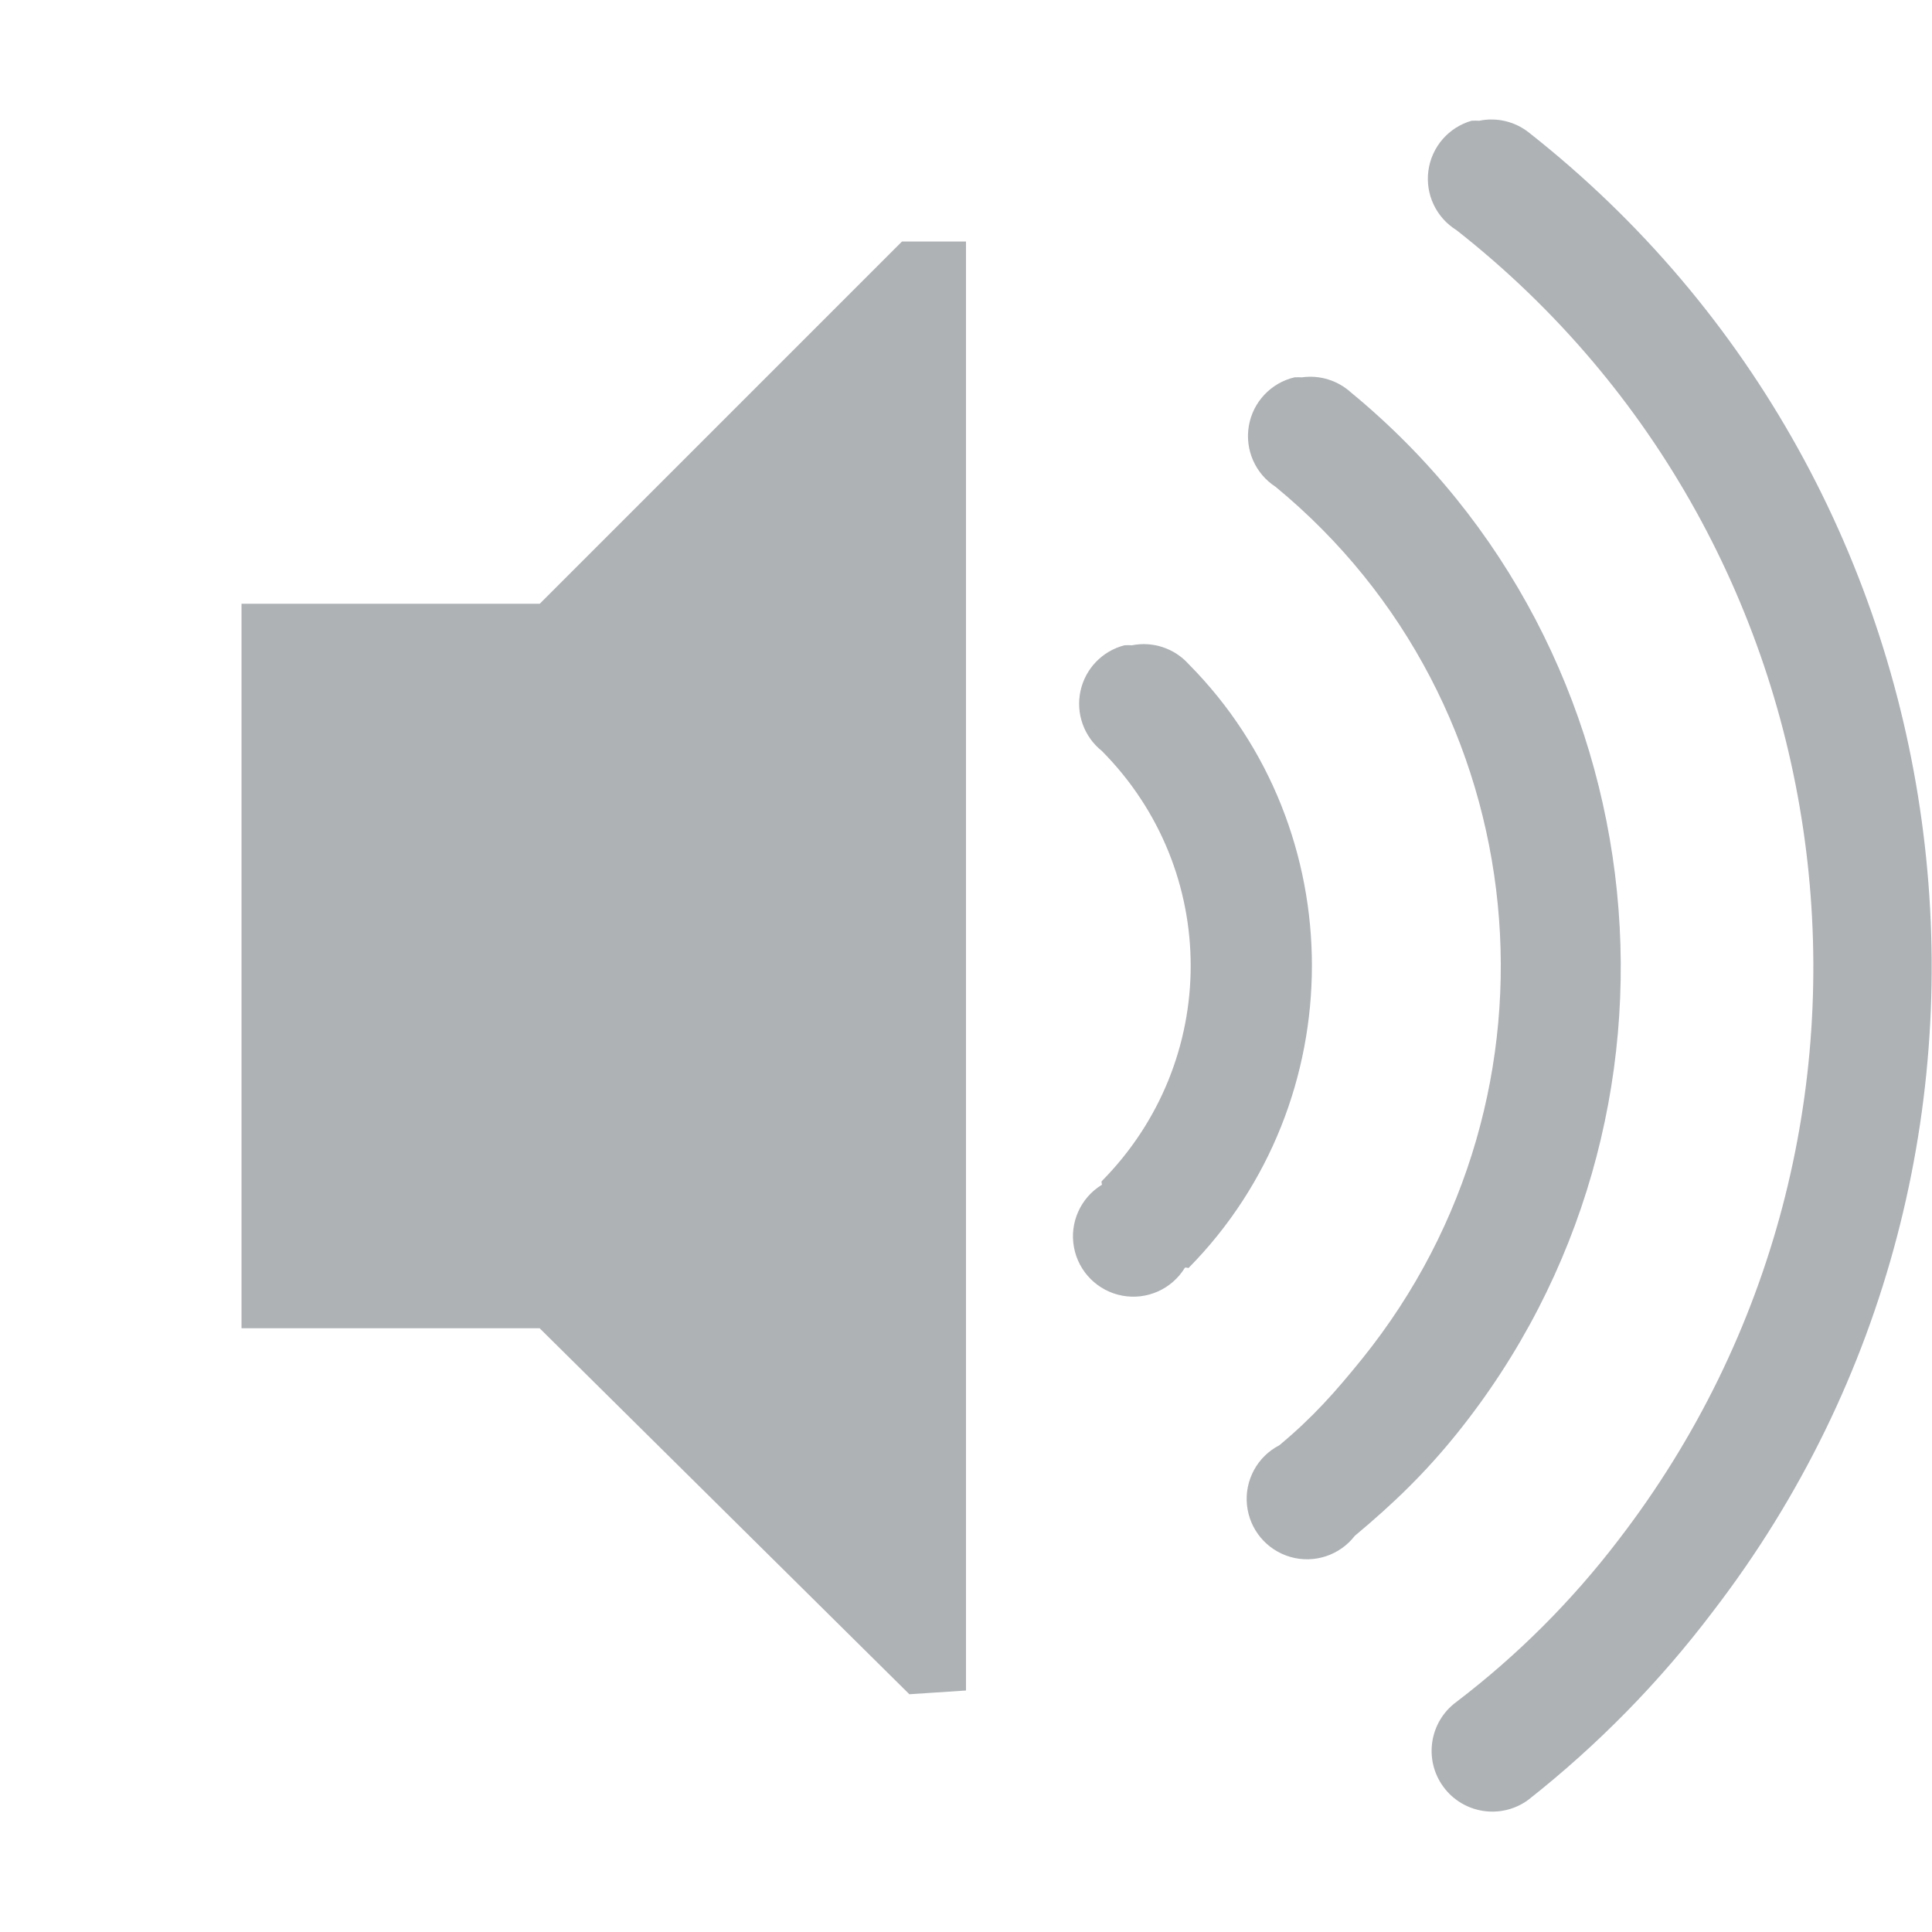
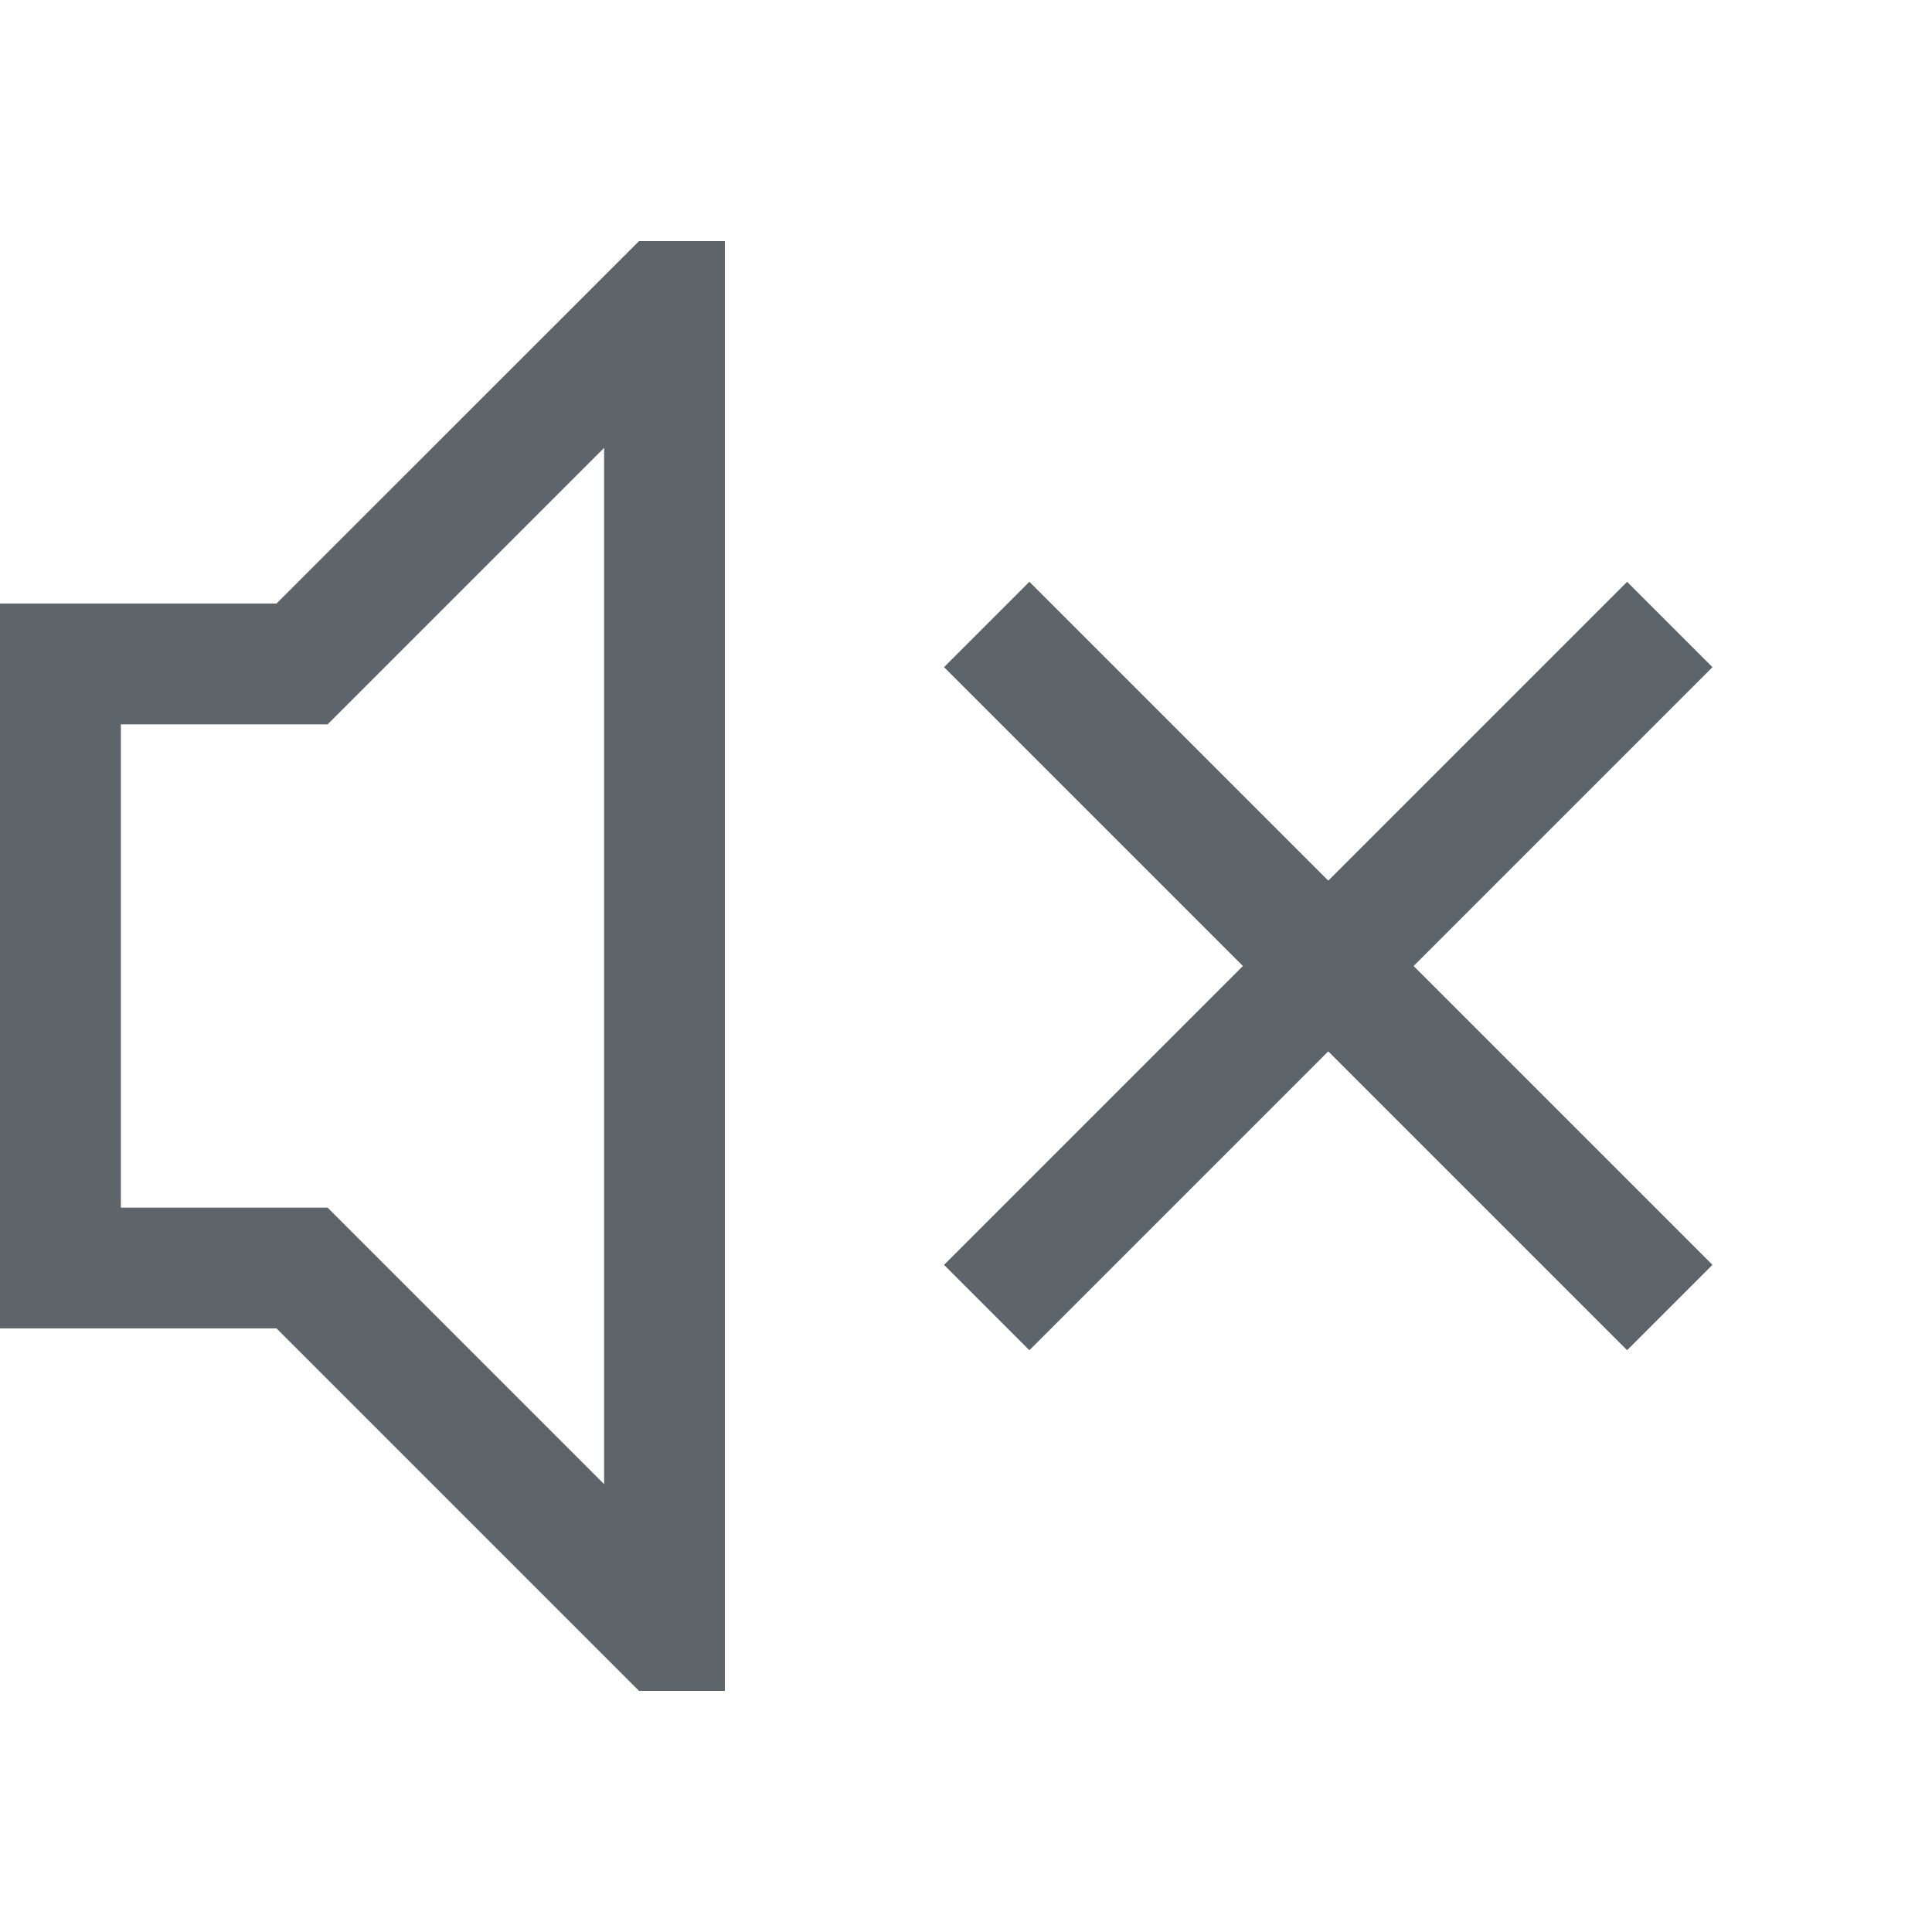
- <svg xmlns="http://www.w3.org/2000/svg" width="16" height="16" enable-background="new" version="1.1">
-   <path d="m12.187 1a0.5 0.5 0 0 0-0.125 0.906c3.336 2.621 3.938 7.47 1.344 10.844a7.118 7.118 0 0 1-1.344 1.344 0.503 0.503 0 1 0 0.594 0.812 8.545 8.545 0 0 0 1.531-1.562c2.923-3.802 2.231-9.294-1.53-12.25a0.5 0.5 0 0 0-0.407-0.094 0.5 0.5 0 0 0-0.063 0zm-4.717 1-3 3h-2.47v6h2.469l3.062 3.031 0.469-0.031v-12h-0.531zm3.25 1.125a0.5 0.5 0 0 0-0.157 0.906c2.176 1.791 2.492 5.018 0.72 7.219-0.228 0.282-0.411 0.488-0.688 0.719a0.5 0.5 0 1 0 0.625 0.75c0.32-0.267 0.581-0.519 0.843-0.844 2.112-2.621 1.72-6.49-0.875-8.625a0.5 0.5 0 0 0-0.406-0.125 0.5 0.5 0 0 0-0.062 0zm-1.408 2.219a0.5 0.5 0 0 0-0.187 0.875c0.982 0.99 0.98 2.57 0 3.562-8e-3 8e-3 4e-3 0.028 0 0.031a0.5 0.5 0 1 0 0.687 0.688c8e-3 -8e-3 0.028 4e-3 0.032 0 1.359-1.378 1.363-3.626 0-5a0.5 0.5 0 0 0-0.47-0.156 0.5 0.5 0 0 0-0.062 0z" color="#5d656b" fill="#5d656b" opacity=".5" overflow="visible" />
+ <svg xmlns="http://www.w3.org/2000/svg" width="16" height="16" version="1.1">
+   <g fill="#5d656b" stroke-linecap="round" stroke-linejoin="round" stroke-width="2.001" style="paint-order:stroke fill markers" aria-label="">
+     <path d="m5.292 1.997h0.711v12.006h-0.711l-3.002-3.002h-2.29v-6.003h2.29zm-0.289 1.712-2.29 2.29h-1.712v4.002h1.712l2.29 2.29z" stroke-width="2.001" />
+   </g>
+   <path d="m8.525 4.818-0.707 0.707 2.475 2.475-2.475 2.475 0.707 0.707 2.475-2.475 2.475 2.475 0.707-0.707-2.475-2.475 2.475-2.475-0.707-0.707-2.475 2.475z" fill="#5d656b" style="paint-order:stroke fill markers" />
</svg>
